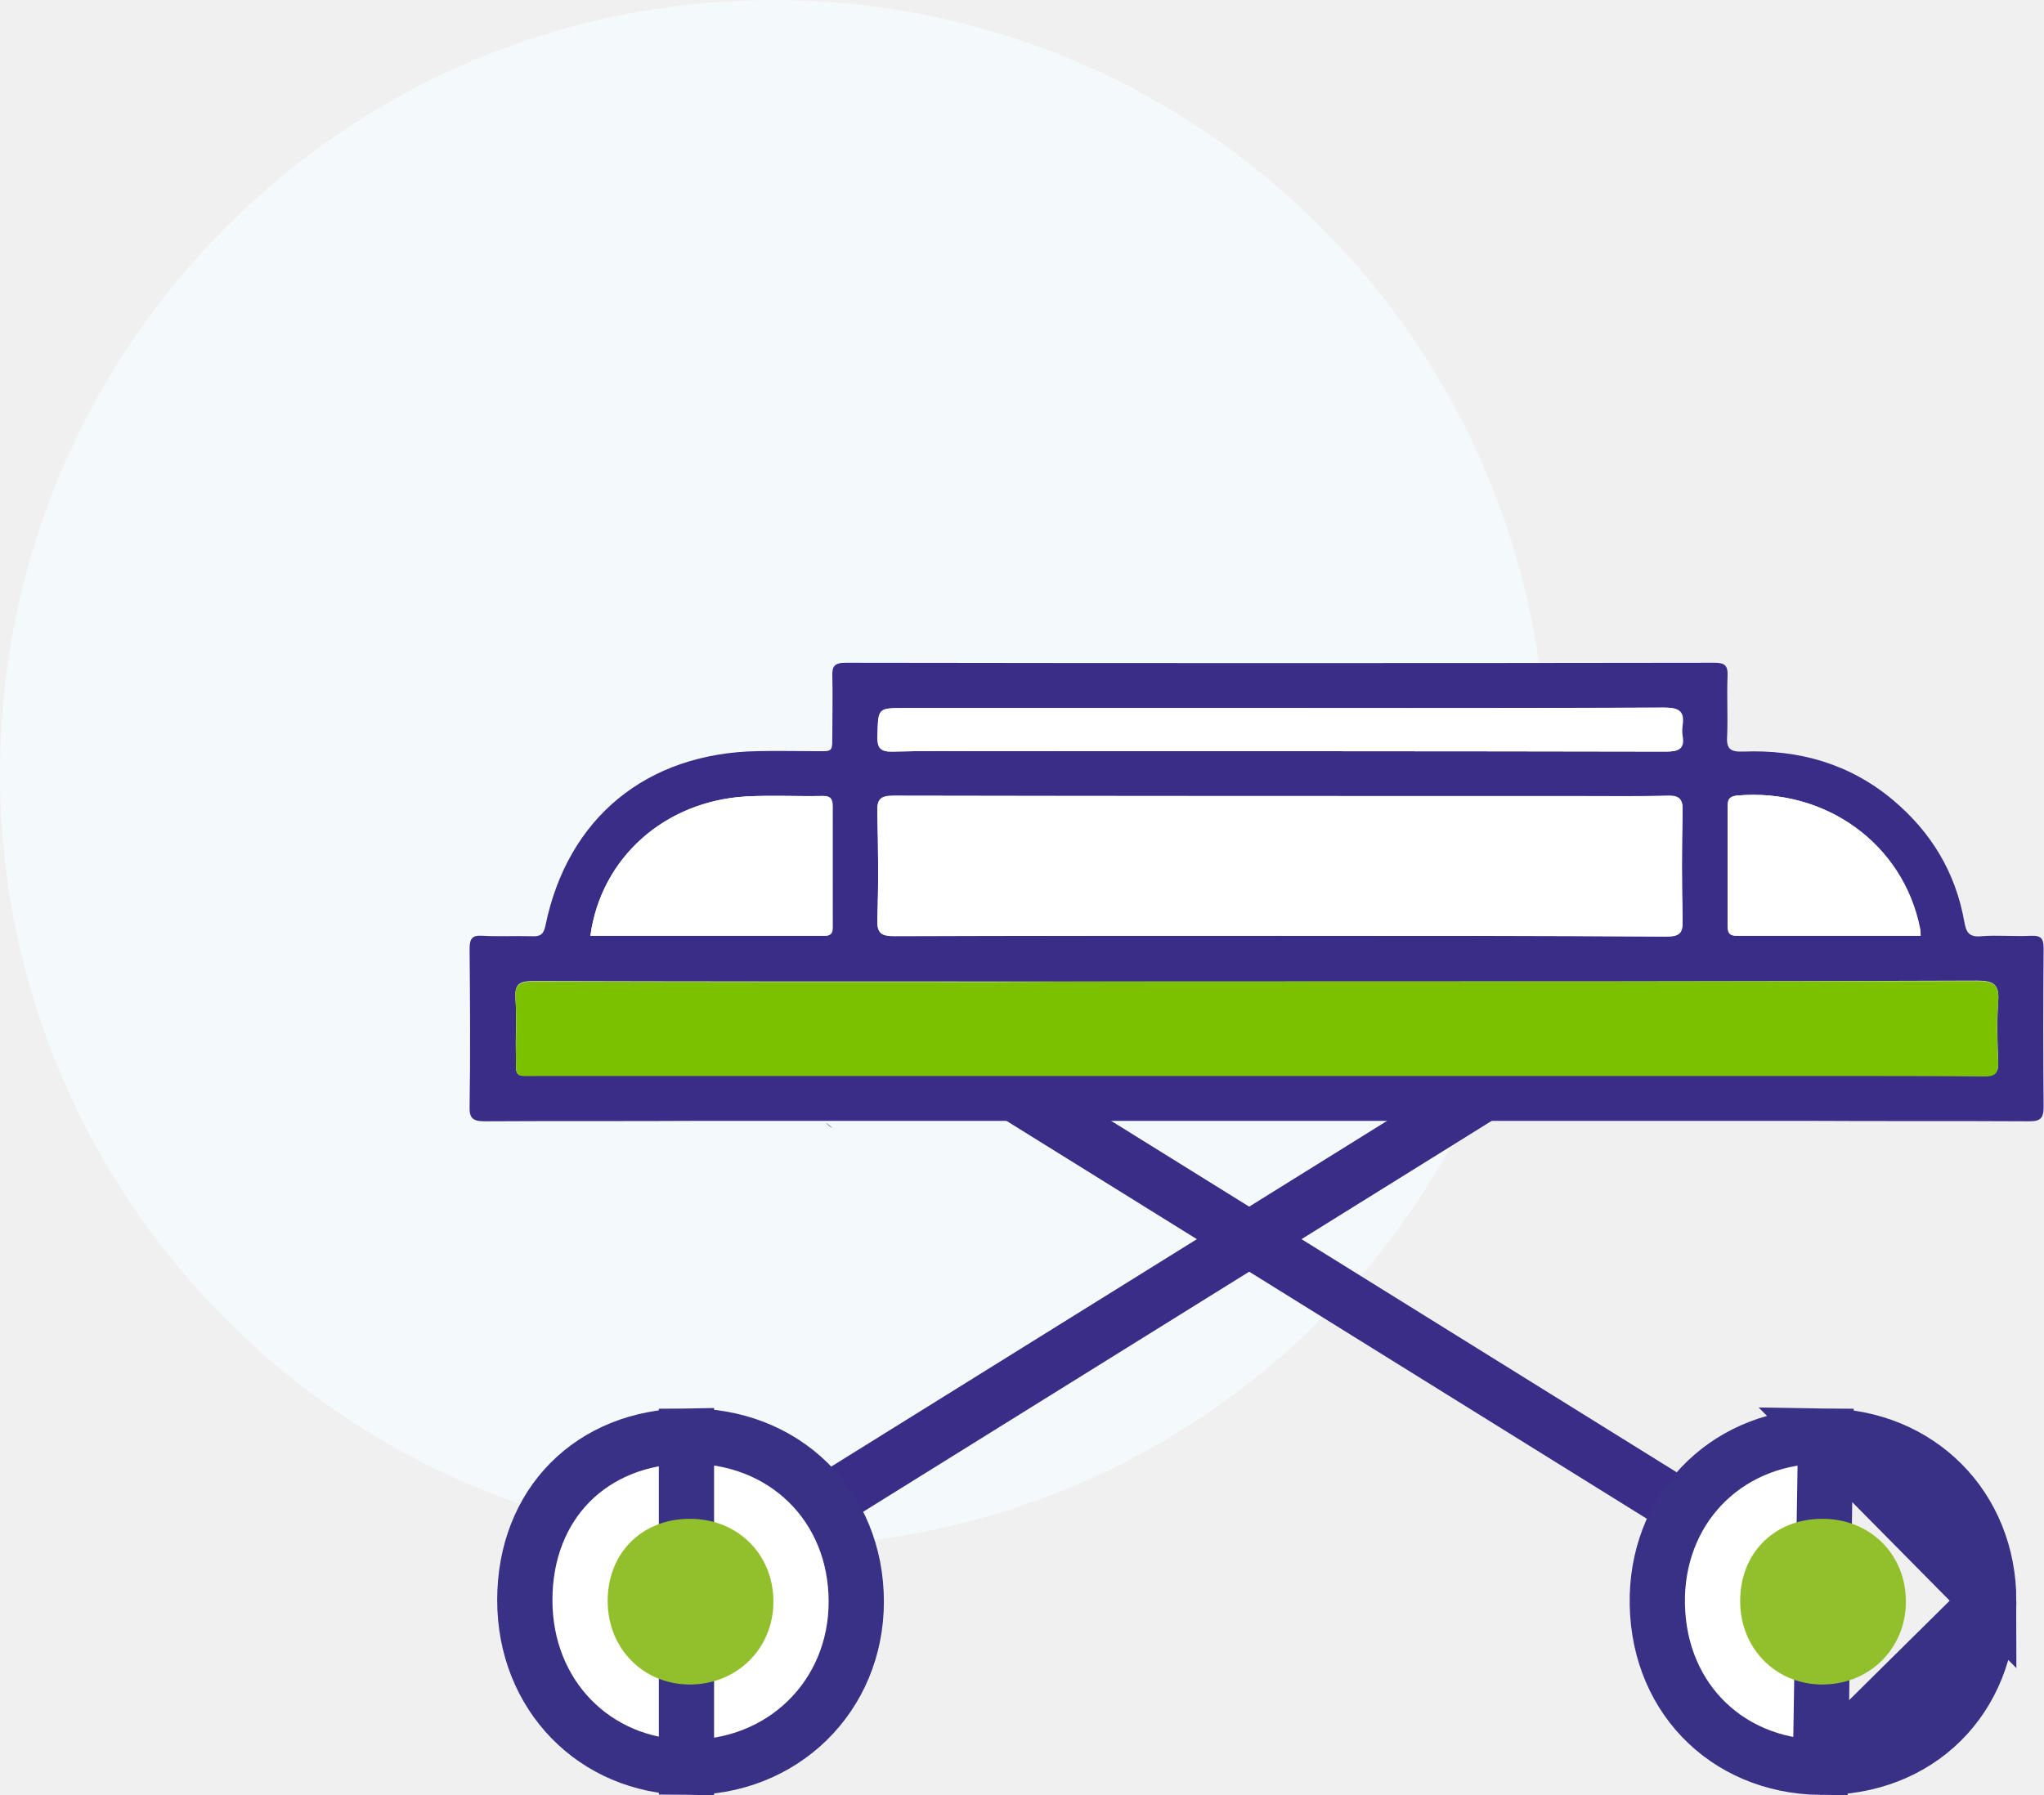
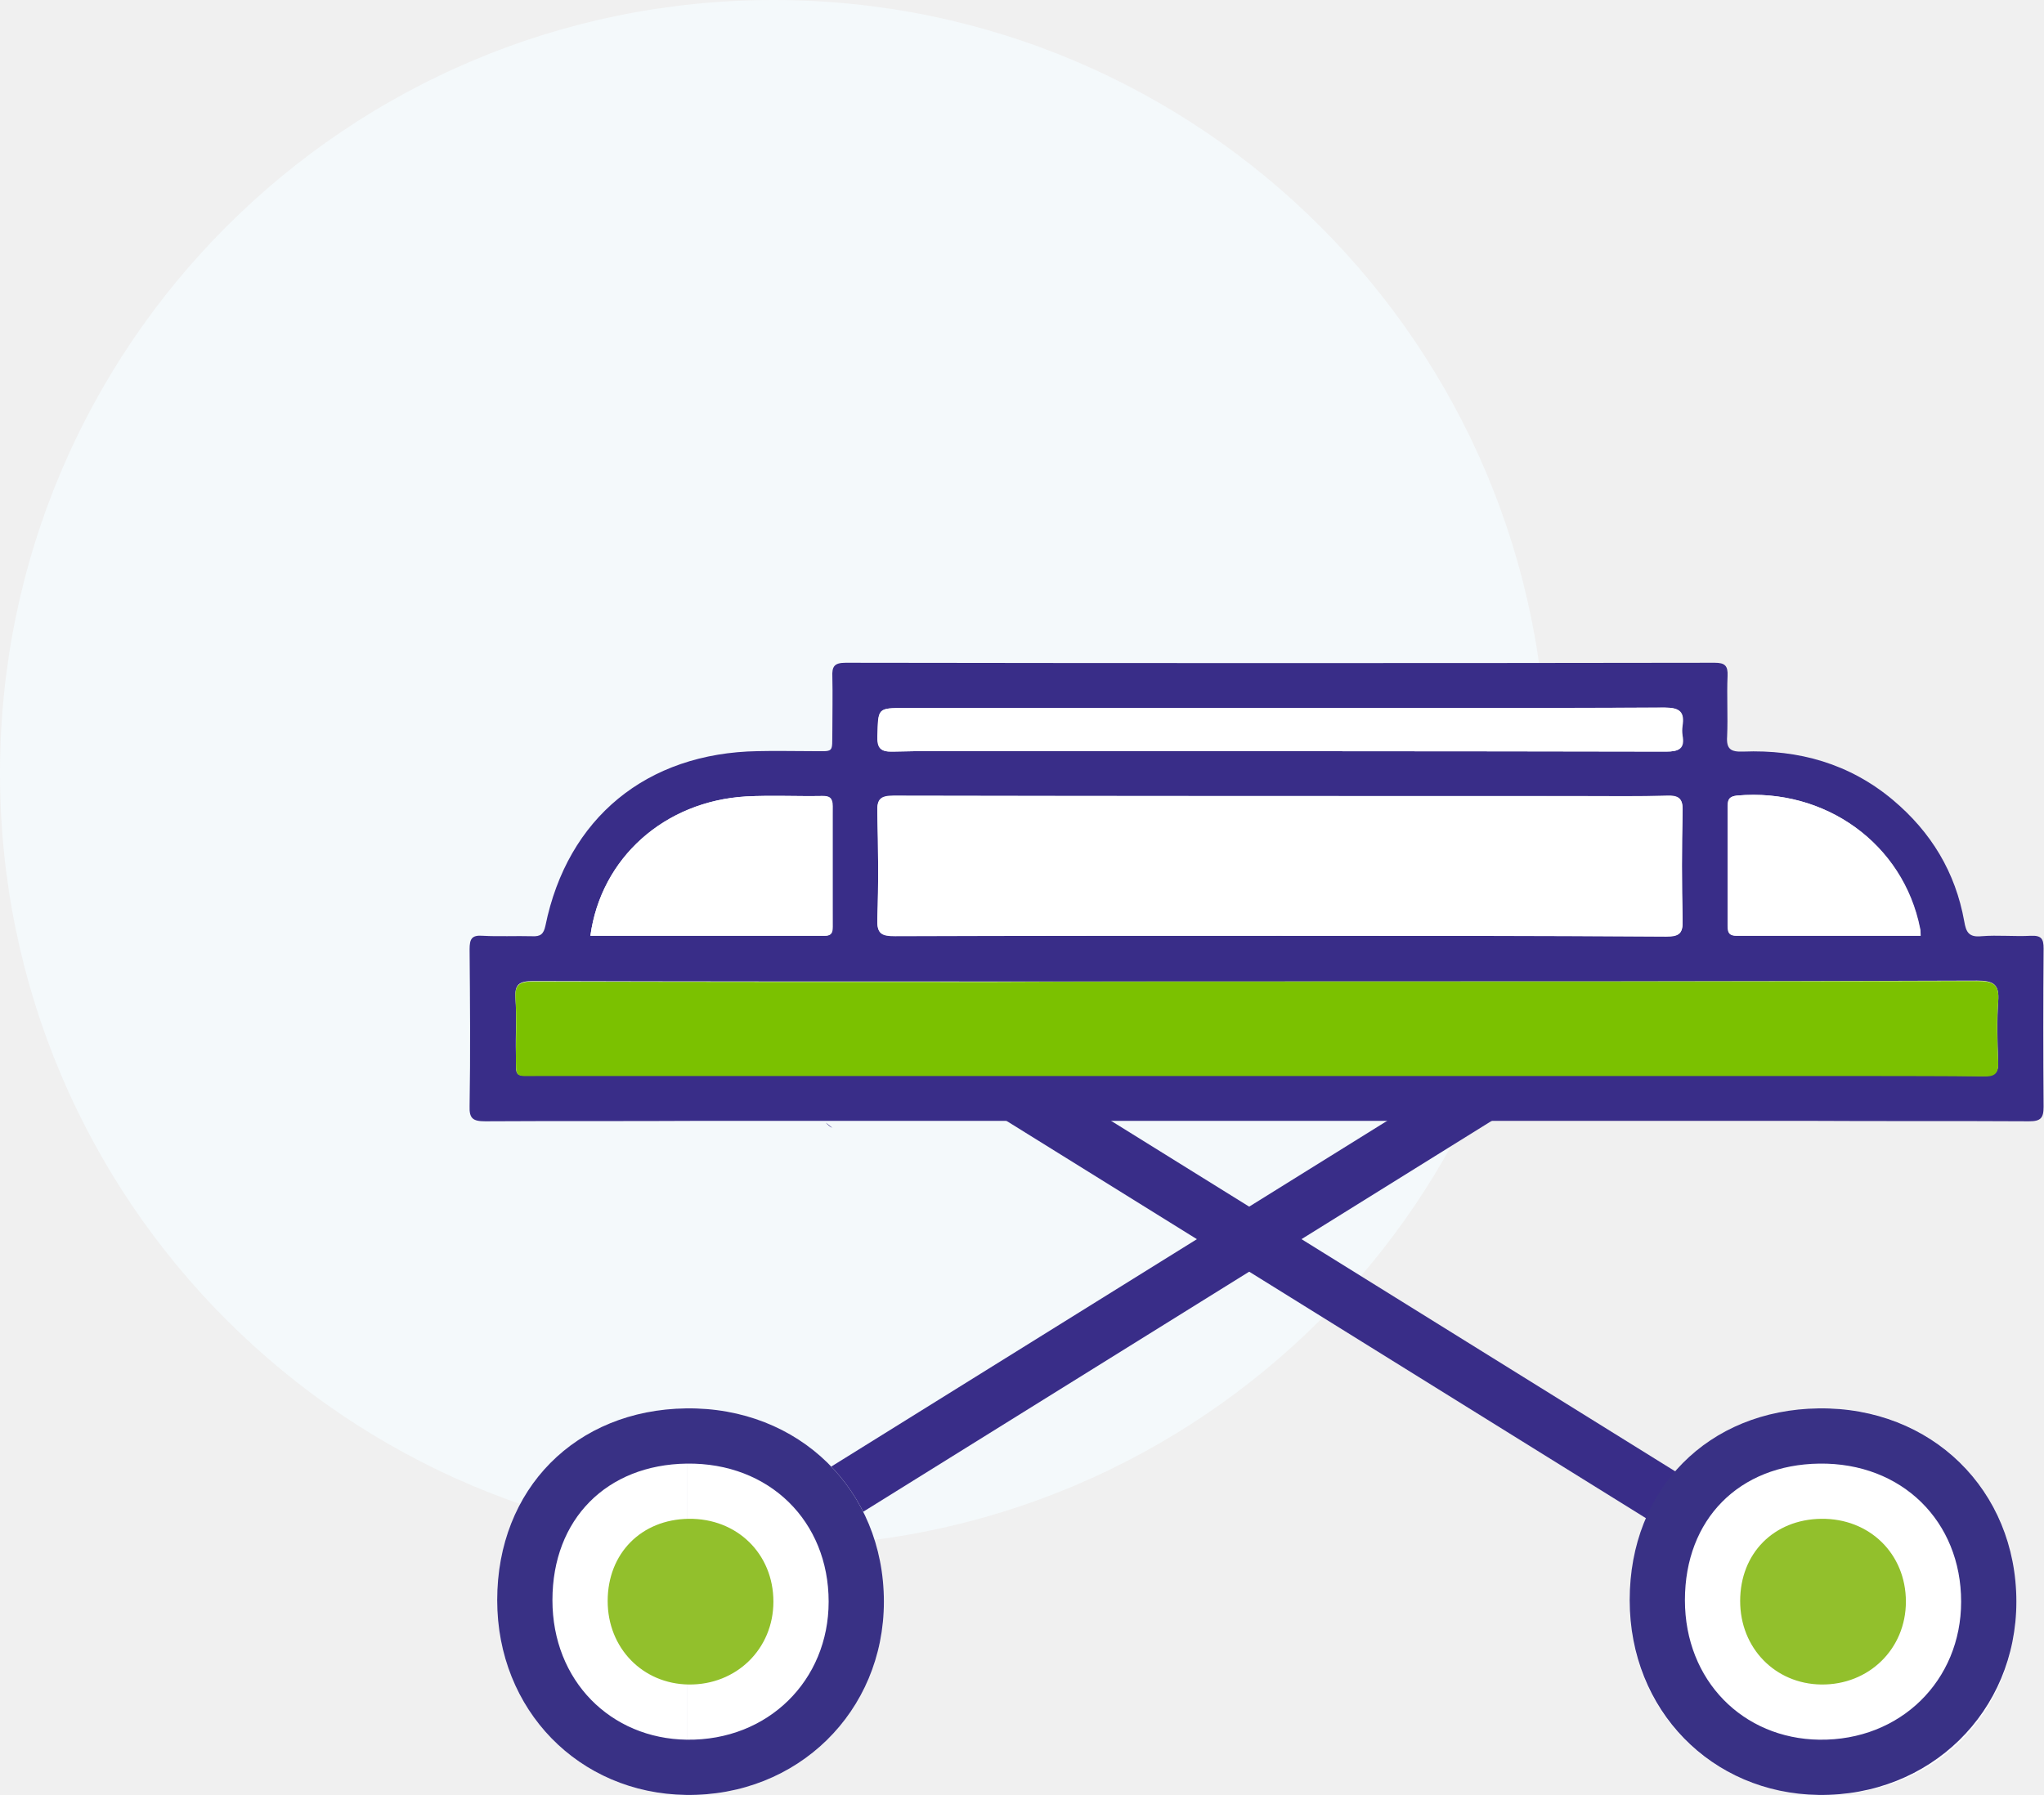
<svg xmlns="http://www.w3.org/2000/svg" width="74" height="65" viewBox="0 0 74 65" fill="none">
  <circle cx="28" cy="28" r="28" fill="#F4F9FB" />
-   <path d="M64.587 56.907L35.688 38.946" stroke="#392D88" stroke-width="2" stroke-miterlimit="10" />
-   <path d="M26.161 56.733L56.273 38" stroke="#392D88" stroke-width="2" stroke-miterlimit="10" />
-   <path d="M25.395 40.589C22.778 40.605 20.177 40.589 17.56 40.605C17.113 40.605 16.985 40.494 17.001 40.053C17.033 38.16 17.017 36.268 17.001 34.376C17.001 33.997 17.081 33.855 17.48 33.887C18.07 33.919 18.677 33.887 19.267 33.903C19.57 33.919 19.682 33.824 19.746 33.524C20.544 29.614 23.416 27.264 27.438 27.201C28.076 27.185 28.714 27.201 29.352 27.201C30.23 27.201 30.118 27.296 30.134 26.46C30.134 25.813 30.15 25.151 30.134 24.505C30.118 24.142 30.198 24 30.613 24C41.097 24.016 51.597 24.016 62.081 24C62.448 24 62.56 24.11 62.544 24.473C62.512 25.198 62.56 25.94 62.528 26.665C62.496 27.122 62.656 27.233 63.102 27.217C65.129 27.138 66.964 27.658 68.528 28.967C69.916 30.134 70.794 31.585 71.113 33.367C71.177 33.745 71.273 33.95 71.735 33.903C72.326 33.855 72.932 33.919 73.523 33.887C73.906 33.871 73.985 33.997 73.985 34.344C73.969 36.252 73.969 38.16 73.985 40.084C73.985 40.494 73.874 40.605 73.459 40.605C70.762 40.589 68.081 40.605 65.384 40.589H25.395ZM45.501 35.543C42.326 35.543 39.166 35.543 35.991 35.543C30.422 35.543 24.868 35.543 19.299 35.527C18.805 35.527 18.629 35.637 18.661 36.142C18.709 36.804 18.661 37.482 18.677 38.145C18.693 39.059 18.565 38.949 19.523 38.949C35.001 38.949 50.464 38.949 65.943 38.949C67.89 38.949 69.852 38.933 71.799 38.965C72.214 38.965 72.358 38.854 72.342 38.444C72.31 37.719 72.294 36.978 72.342 36.252C72.39 35.637 72.166 35.511 71.576 35.511C62.879 35.543 54.198 35.543 45.501 35.543ZM46.331 33.887C50.991 33.887 55.666 33.887 60.326 33.903C60.788 33.903 60.932 33.808 60.916 33.319C60.884 31.995 60.884 30.686 60.916 29.361C60.932 28.904 60.773 28.794 60.342 28.809C59.32 28.841 58.315 28.825 57.294 28.825C48.98 28.825 40.666 28.825 32.352 28.809C31.874 28.809 31.746 28.936 31.762 29.393C31.794 30.686 31.81 31.995 31.762 33.288C31.746 33.808 31.922 33.887 32.4 33.887C37.044 33.887 41.688 33.887 46.331 33.887ZM55.283 40.62C48.661 40.62 42.038 40.62 35.448 40.62H55.283ZM46.395 25.64C41.847 25.64 37.299 25.64 32.767 25.64C31.778 25.64 31.794 25.64 31.778 26.649C31.762 27.075 31.874 27.233 32.336 27.217C33.485 27.185 34.65 27.201 35.799 27.201C43.969 27.201 52.14 27.201 60.326 27.217C60.773 27.217 61.012 27.122 60.916 26.633C60.9 26.523 60.9 26.397 60.916 26.287C60.996 25.782 60.821 25.624 60.278 25.624C55.65 25.64 51.023 25.64 46.395 25.64ZM21.374 33.887C24.214 33.887 27.038 33.887 29.863 33.887C30.118 33.887 30.15 33.761 30.15 33.556C30.15 32.105 30.15 30.639 30.15 29.188C30.15 28.904 30.038 28.809 29.767 28.825C28.858 28.841 27.932 28.794 27.023 28.841C24.055 29.015 21.757 31.08 21.374 33.887ZM69.533 33.887C69.533 33.777 69.533 33.698 69.517 33.619C68.911 30.56 66.086 28.526 62.895 28.809C62.624 28.841 62.56 28.92 62.56 29.172C62.56 30.623 62.56 32.089 62.56 33.54C62.56 33.792 62.624 33.887 62.895 33.887C65.097 33.887 67.299 33.887 69.533 33.887ZM29.895 40.652C29.975 40.746 30.055 40.809 30.134 40.841Z" fill="#392D88" />
+   <path fill-rule="evenodd" clip-rule="evenodd" d="M36.216 38.097L65.115 56.057L64.059 57.756L35.16 39.795L36.216 38.097Z" fill="#392D88" />
+   <path fill-rule="evenodd" clip-rule="evenodd" d="M56.801 38.849L26.69 57.582L25.633 55.884L55.745 37.151L56.801 38.849Z" fill="#392D88" />
+   <path d="M25.395 40.589C22.778 40.605 20.177 40.589 17.56 40.605C17.113 40.605 16.985 40.494 17.001 40.053C17.033 38.16 17.017 36.268 17.001 34.376C17.001 33.997 17.081 33.855 17.48 33.887C18.07 33.919 18.677 33.887 19.267 33.903C19.57 33.919 19.682 33.824 19.746 33.524C20.544 29.614 23.416 27.264 27.438 27.201C28.076 27.185 28.714 27.201 29.352 27.201C30.23 27.201 30.118 27.296 30.134 26.46C30.134 25.813 30.15 25.151 30.134 24.505C30.118 24.142 30.198 24 30.613 24C41.097 24.016 51.597 24.016 62.081 24C62.448 24 62.56 24.11 62.544 24.473C62.512 25.198 62.56 25.94 62.528 26.665C62.496 27.122 62.656 27.233 63.102 27.217C65.129 27.138 66.964 27.658 68.528 28.967C69.916 30.134 70.794 31.585 71.113 33.367C71.177 33.745 71.273 33.95 71.735 33.903C72.326 33.855 72.932 33.919 73.523 33.887C73.906 33.871 73.985 33.997 73.985 34.344C73.969 36.252 73.969 38.16 73.985 40.084C73.985 40.494 73.874 40.605 73.459 40.605C70.762 40.589 68.081 40.605 65.384 40.589H25.395ZM45.501 35.543C42.326 35.543 39.166 35.543 35.991 35.543C30.422 35.543 24.868 35.543 19.299 35.527C18.805 35.527 18.629 35.637 18.661 36.142C18.709 36.804 18.661 37.482 18.677 38.145C18.693 39.059 18.565 38.949 19.523 38.949C35.001 38.949 50.464 38.949 65.943 38.949C67.89 38.949 69.852 38.933 71.799 38.965C72.214 38.965 72.358 38.854 72.342 38.444C72.31 37.719 72.294 36.978 72.342 36.252C72.39 35.637 72.166 35.511 71.576 35.511C62.879 35.543 54.198 35.543 45.501 35.543ZM46.331 33.887C50.991 33.887 55.666 33.887 60.326 33.903C60.788 33.903 60.932 33.808 60.916 33.319C60.884 31.995 60.884 30.686 60.916 29.361C60.932 28.904 60.773 28.794 60.342 28.809C59.32 28.841 58.315 28.825 57.294 28.825C48.98 28.825 40.666 28.825 32.352 28.809C31.874 28.809 31.746 28.936 31.762 29.393C31.794 30.686 31.81 31.995 31.762 33.288C31.746 33.808 31.922 33.887 32.4 33.887C37.044 33.887 41.688 33.887 46.331 33.887ZM55.283 40.62C48.661 40.62 42.038 40.62 35.448 40.62H55.283ZM46.395 25.64C41.847 25.64 37.299 25.64 32.767 25.64C31.778 25.64 31.794 25.64 31.778 26.649C31.762 27.075 31.874 27.233 32.336 27.217C33.485 27.185 34.65 27.201 35.799 27.201C43.969 27.201 52.14 27.201 60.326 27.217C60.773 27.217 61.012 27.122 60.916 26.633C60.9 26.523 60.9 26.397 60.916 26.287C60.996 25.782 60.82 25.624 60.278 25.624C55.65 25.64 51.023 25.64 46.395 25.64ZM21.374 33.887C24.214 33.887 27.038 33.887 29.863 33.887C30.118 33.887 30.15 33.761 30.15 33.556C30.15 32.105 30.15 30.639 30.15 29.188C30.15 28.904 30.038 28.809 29.767 28.825C28.858 28.841 27.932 28.794 27.023 28.841C24.055 29.015 21.757 31.08 21.374 33.887ZM69.533 33.887C69.533 33.777 69.533 33.698 69.517 33.619C68.911 30.56 66.086 28.526 62.895 28.809C62.624 28.841 62.56 28.92 62.56 29.172C62.56 30.623 62.56 32.089 62.56 33.54C62.56 33.792 62.624 33.887 62.895 33.887C65.097 33.887 67.299 33.887 69.533 33.887ZM29.895 40.652C29.975 40.746 30.055 40.809 30.134 40.841L29.895 40.652Z" fill="#392D88" />
  <path d="M45.502 35.543C54.199 35.543 62.88 35.543 71.576 35.527C72.167 35.527 72.39 35.637 72.342 36.268C72.278 36.993 72.31 37.719 72.342 38.46C72.358 38.886 72.215 38.996 71.8 38.98C69.853 38.965 67.89 38.965 65.943 38.965C50.465 38.965 35.002 38.965 19.523 38.965C18.582 38.965 18.693 39.075 18.677 38.16C18.677 37.498 18.709 36.82 18.661 36.158C18.63 35.653 18.805 35.543 19.3 35.543C24.869 35.559 30.422 35.559 35.991 35.559C39.167 35.543 42.326 35.543 45.502 35.543Z" fill="#7BC100" />
  <path d="M46.332 33.887C41.688 33.887 37.044 33.887 32.401 33.903C31.922 33.903 31.747 33.824 31.762 33.303C31.81 32.011 31.794 30.702 31.762 29.409C31.747 28.936 31.89 28.825 32.353 28.825C40.667 28.841 48.981 28.841 57.294 28.841C58.316 28.841 59.321 28.857 60.342 28.825C60.773 28.809 60.933 28.92 60.917 29.377C60.885 30.702 60.885 32.011 60.917 33.335C60.933 33.808 60.789 33.919 60.326 33.919C55.667 33.887 51.007 33.887 46.332 33.887Z" fill="white" />
  <path d="M46.395 25.64C51.023 25.64 55.651 25.656 60.263 25.624C60.805 25.624 60.981 25.782 60.901 26.287C60.885 26.397 60.885 26.523 60.901 26.633C60.981 27.122 60.757 27.217 60.31 27.217C52.14 27.201 43.97 27.201 35.784 27.201C34.635 27.201 33.47 27.185 32.321 27.217C31.858 27.233 31.747 27.075 31.762 26.649C31.794 25.64 31.762 25.64 32.752 25.64C37.316 25.64 41.864 25.64 46.395 25.64Z" fill="white" />
  <path d="M21.374 33.887C21.757 31.064 24.055 29.015 27.007 28.841C27.917 28.794 28.842 28.841 29.752 28.825C30.023 28.825 30.135 28.904 30.135 29.188C30.119 30.639 30.135 32.105 30.135 33.556C30.135 33.761 30.103 33.887 29.848 33.887C27.039 33.887 24.215 33.887 21.374 33.887Z" fill="white" />
  <path d="M69.534 33.887C67.3 33.887 65.098 33.887 62.88 33.887C62.608 33.887 62.544 33.792 62.544 33.54C62.544 32.089 62.544 30.623 62.544 29.172C62.544 28.936 62.624 28.841 62.88 28.809C66.087 28.526 68.895 30.56 69.502 33.619C69.534 33.698 69.534 33.777 69.534 33.887Z" fill="white" />
-   <path d="M19 57.946C19 54.458 21.412 52.047 24.852 52.001L24.852 63.999C21.534 63.953 19 61.396 19 57.946ZM24.852 52.001C28.395 51.954 31 54.527 31 58C31 61.419 28.34 64.046 24.852 63.999L24.852 52.001Z" fill="white" stroke="#393185" stroke-width="2" />
+   <path d="M18 57.946C18 53.908 20.854 51.055 24.838 51.001C28.931 50.947 32 53.962 32 58C32 61.984 28.877 65.053 24.838 64.999C20.962 64.945 18 61.93 18 57.946Z" fill="white" />
+   <path fill-rule="evenodd" clip-rule="evenodd" d="M24.865 53.001C21.97 53.04 20 55.007 20 57.946C20 60.861 22.107 62.961 24.865 62.999M24.866 53.001C27.858 52.962 30 55.093 30 58C30 60.854 27.804 63.038 24.866 62.999M24.838 51.001C20.854 51.055 18 53.908 18 57.946C18 61.93 20.962 64.945 24.838 64.999C28.877 65.053 32 61.984 32 58C32 53.962 28.931 50.947 24.838 51.001Z" fill="#393185" />
  <path d="M22 57.977C22 56.246 23.223 55.023 24.931 55C26.685 54.977 28 56.269 28 58C28 59.708 26.662 61.023 24.931 61C23.269 60.977 22 59.684 22 57.977Z" fill="#92C02C" />
-   <path d="M72 57.973C72 54.578 69.483 52.047 66.096 52.001L72 57.973ZM72 57.973C72 61.524 69.44 64.046 65.907 63.999M72 57.973L65.907 63.999M65.907 63.999C62.434 63.953 59.91 61.341 60.002 57.784C60.095 54.443 62.655 51.954 66.095 52.001L65.907 63.999Z" fill="white" stroke="#393185" stroke-width="2" />
+   <path d="M66.109 51.001C70.039 51.055 73 54.027 73 57.973C73 62.081 69.985 65.053 65.894 64.999C61.856 64.945 58.895 61.864 59.003 57.757C59.111 53.865 62.125 50.947 66.109 51.001Z" fill="white" />
+   <path fill-rule="evenodd" clip-rule="evenodd" d="M65.865 53.001C62.97 53.04 61 55.007 61 57.946C61 60.861 63.107 62.961 65.865 62.999M65.865 53.001C68.858 52.962 71 55.093 71 58C71 60.854 68.804 63.038 65.865 62.999M65.838 51.001C61.854 51.055 59 53.908 59 57.946C59 61.93 61.962 64.945 65.838 64.999C69.877 65.053 73 61.984 73 58C73 53.962 69.931 50.947 65.838 51.001Z" fill="#393185" />
  <path d="M63 57.977C63 56.246 64.223 55.023 65.931 55C67.685 54.977 69 56.269 69 58C69 59.708 67.662 61.023 65.931 61C64.269 60.977 63 59.684 63 57.977Z" fill="#92C02C" />
</svg>
